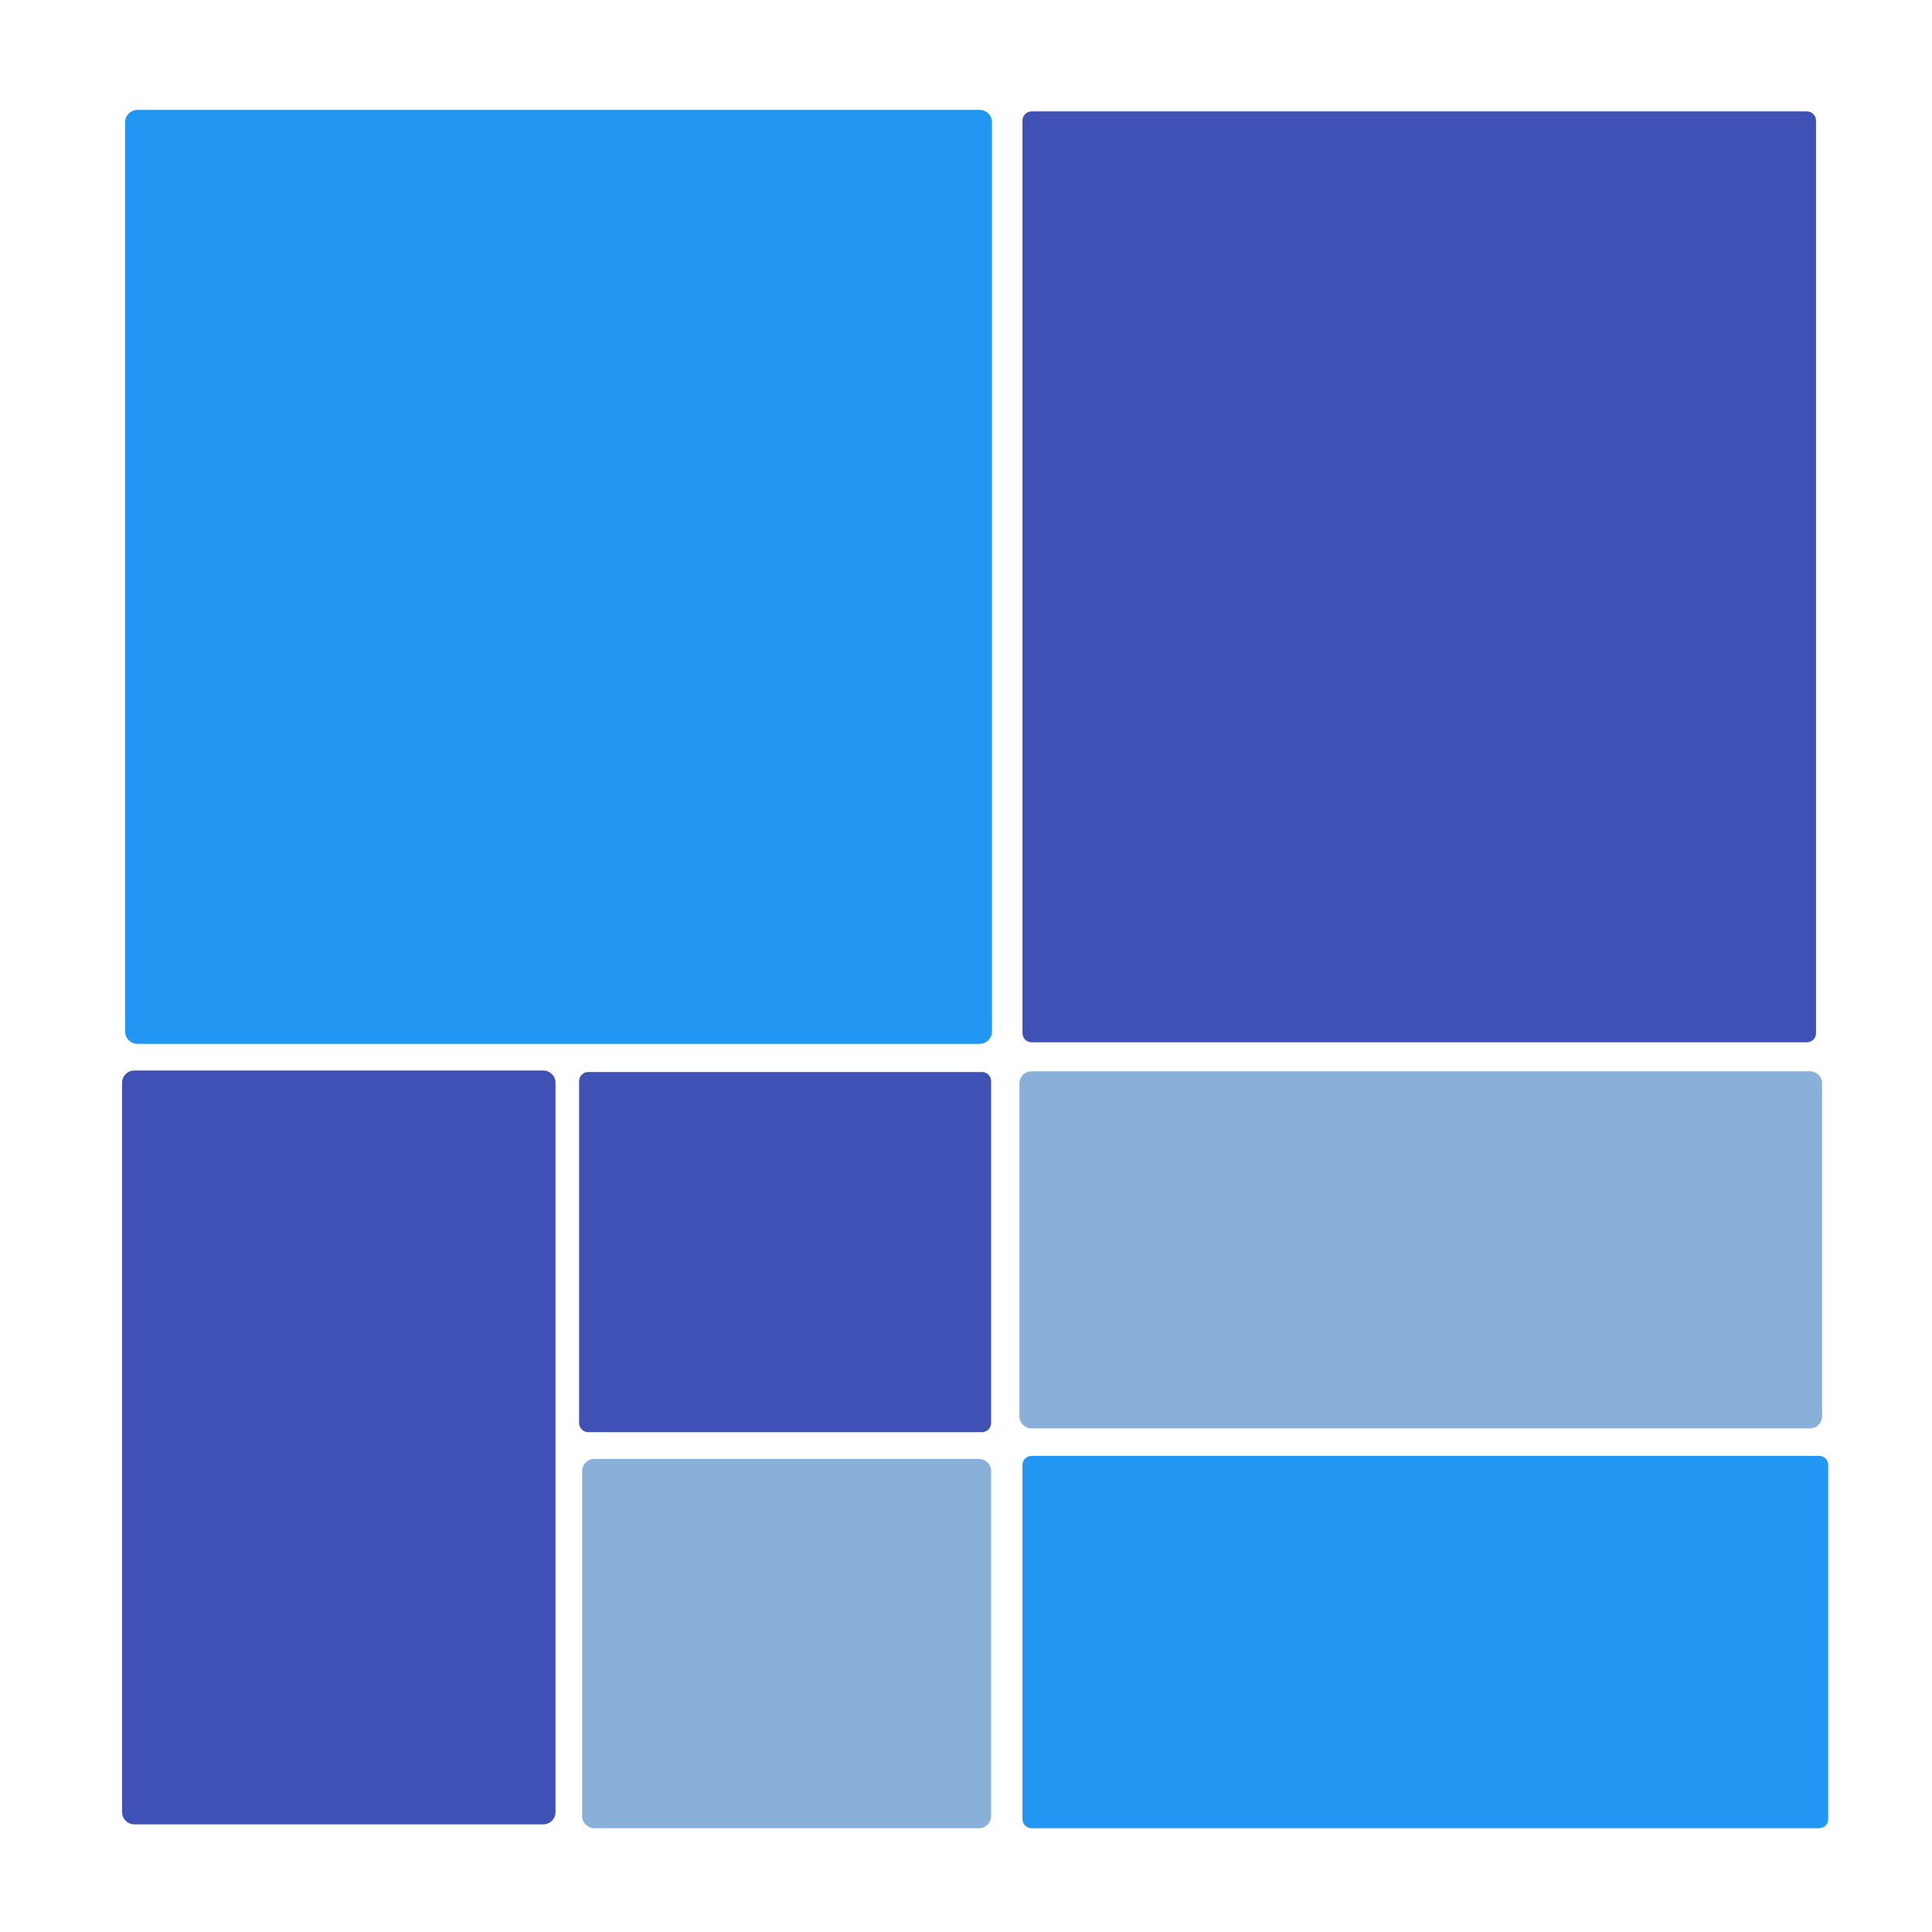
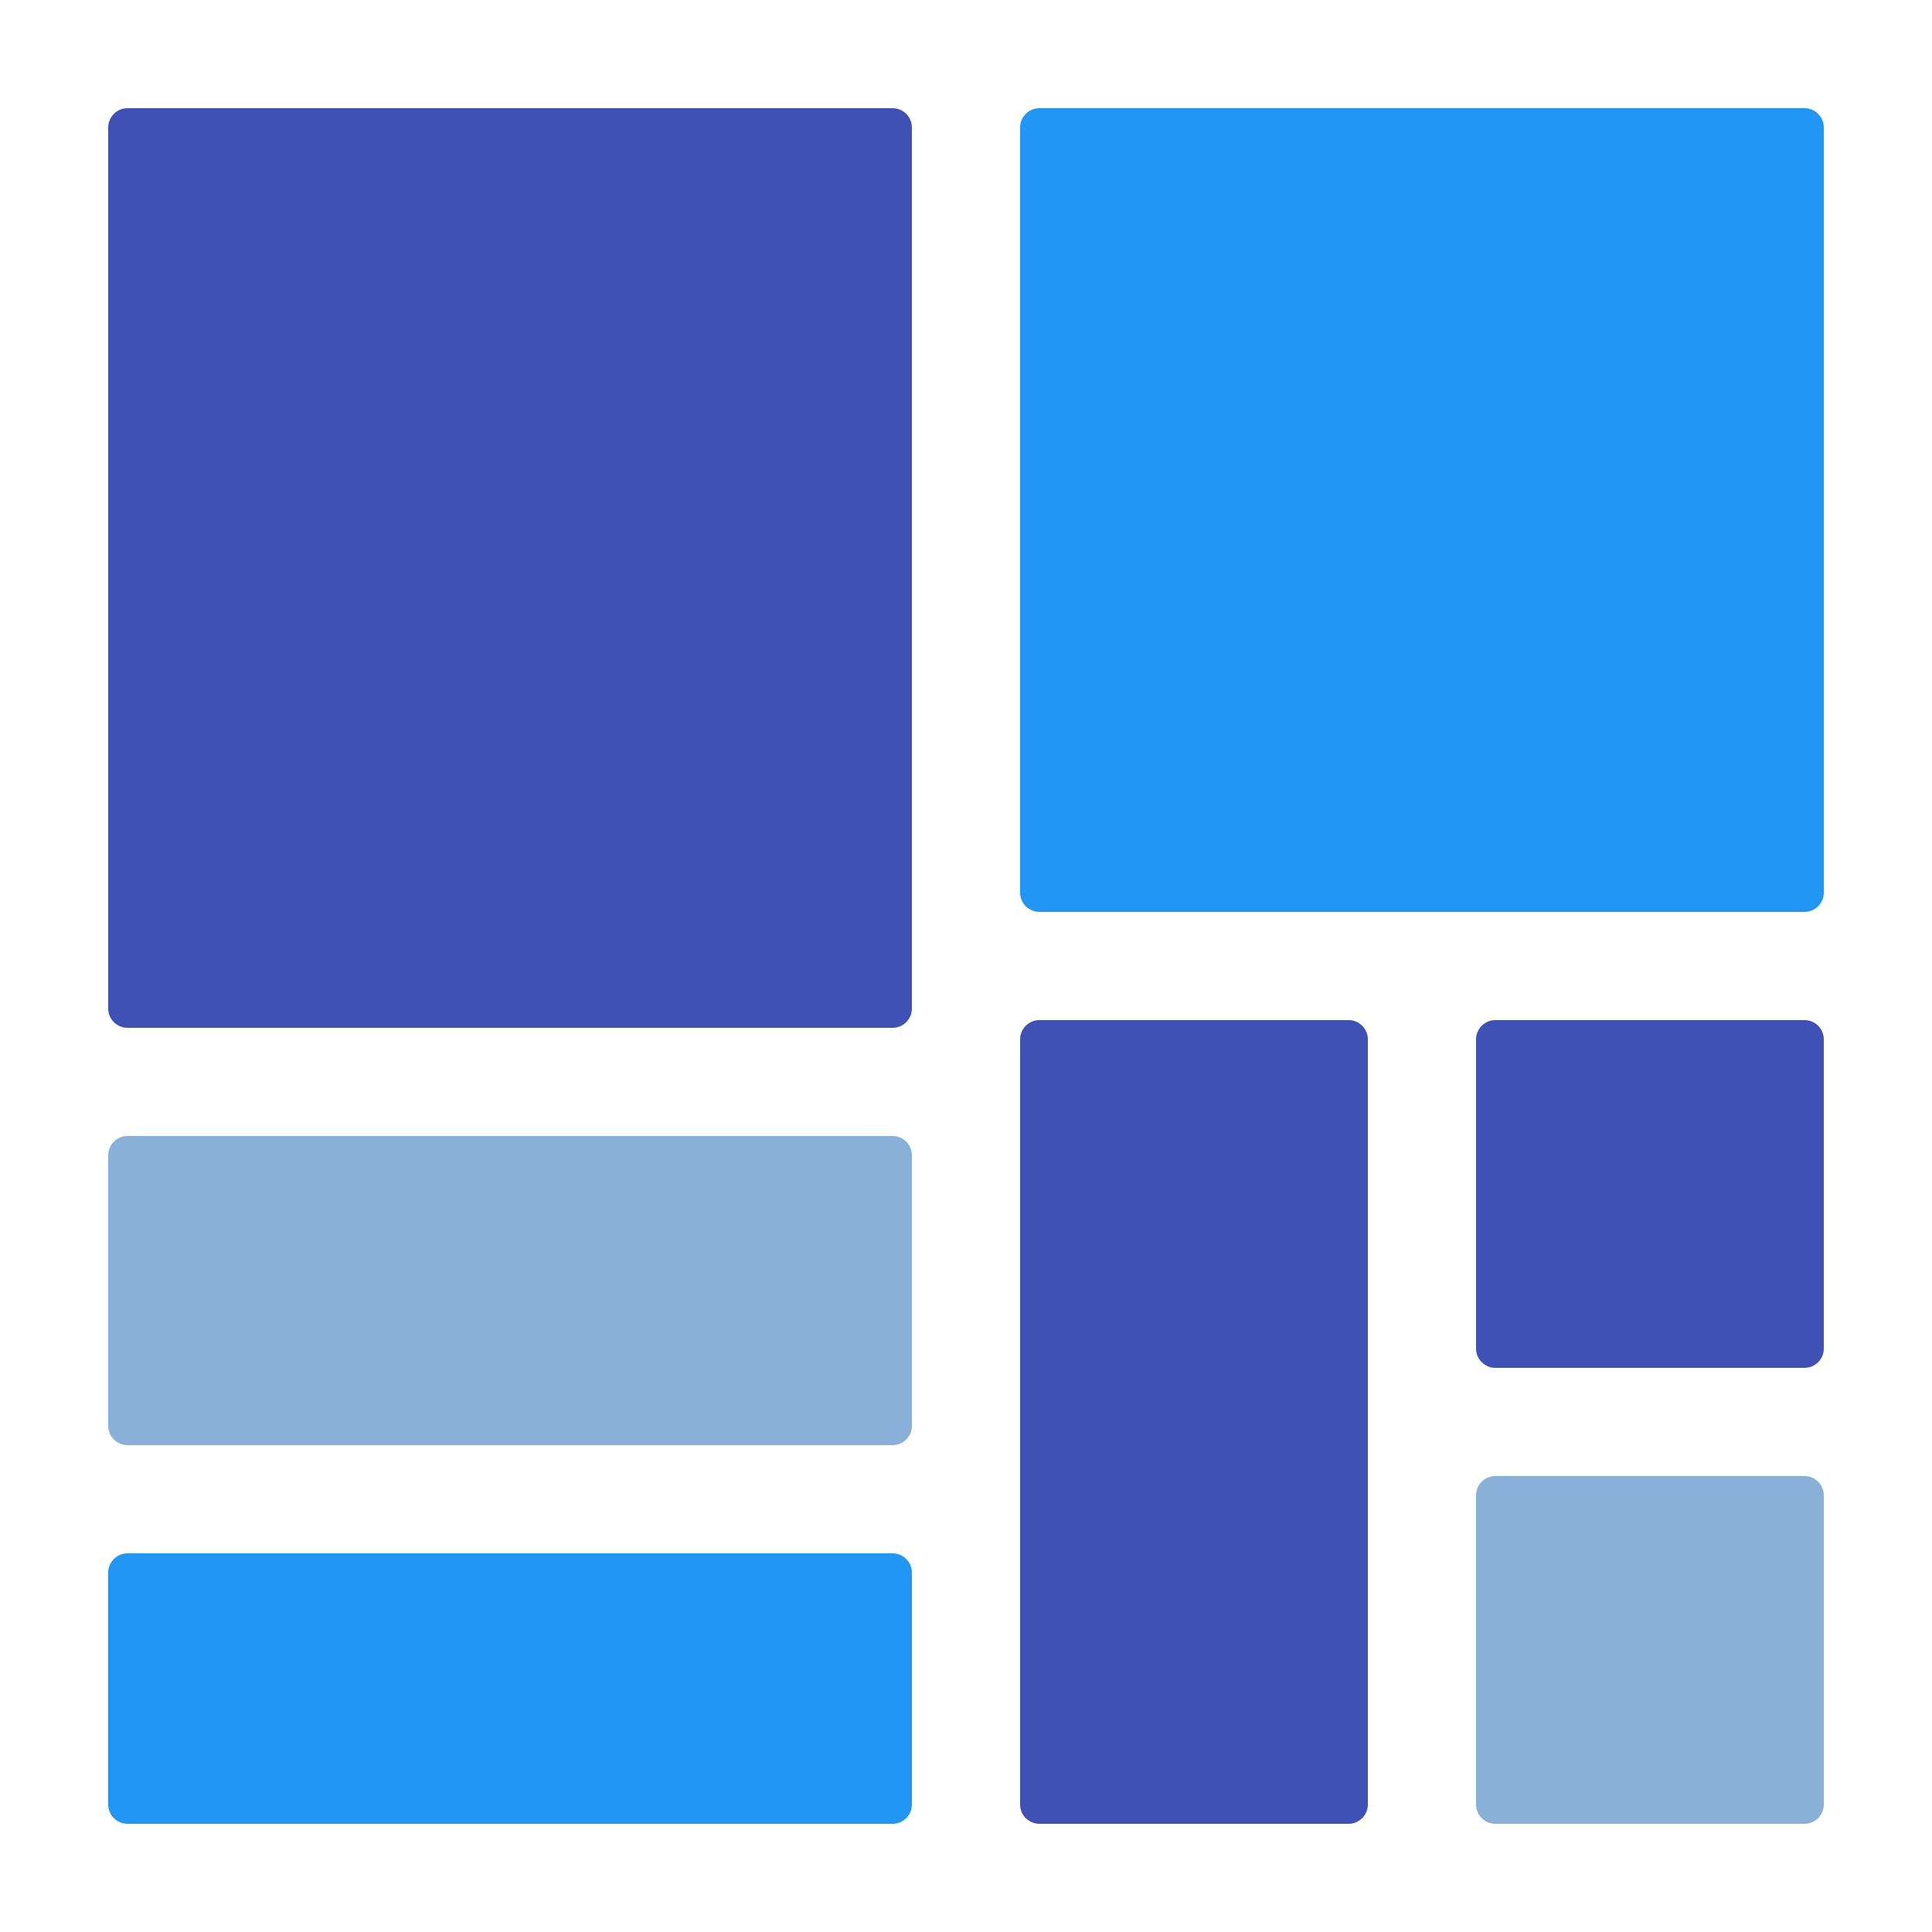
<svg xmlns="http://www.w3.org/2000/svg" viewBox="0 0 500 500">
-   <rect x="32.386" y="28.436" width="224.327" height="241.707" style="fill: rgb(33, 150, 243);" rx="3.16" ry="3.16" />
-   <rect x="263.823" y="277.252" width="207.741" height="92.417" rx="3.16" ry="3.16" style="fill: rgb(136, 176, 216);" />
-   <rect x="264.613" y="376.776" width="208.53" height="96.367" style="fill: rgb(33, 150, 243);" rx="2.37" ry="2.37" />
-   <rect x="31.596" y="277.042" width="112.164" height="195.102" style="fill: rgb(63, 81, 181);" rx="3.16" ry="3.16" />
-   <rect x="149.869" y="277.436" width="106.635" height="93.208" style="fill: rgb(63, 81, 181);" rx="2.37" ry="2.37" />
-   <rect x="150.659" y="377.567" width="105.845" height="95.577" rx="3.16" ry="3.16" style="fill: rgb(136, 176, 216);" />
-   <rect x="264.613" y="28.83" width="205.372" height="240.917" style="fill: rgb(63, 81, 181);" rx="2.37" ry="2.37" />
+   <rect x="28" y="28" width="208" height="238" rx="5" ry="5" fill="#3F51B5" />
+   <rect x="264" y="28" width="208" height="208" rx="5" ry="5" fill="#2196F3" />
+   <rect x="264" y="264" width="90" height="208" rx="5" ry="5" fill="#3F51B5" />
+   <rect x="28" y="294" width="208" height="80" rx="5" ry="5" fill="#88B0D8" />
+   <rect x="28" y="402" width="208" height="70" rx="5" ry="5" fill="#2196F3" />
+   <rect x="382" y="264" width="90" height="90" rx="5" ry="5" fill="#3F51B5" />
+   <rect x="382" y="382" width="90" height="90" rx="5" ry="5" fill="#88B0D8" />
</svg>
